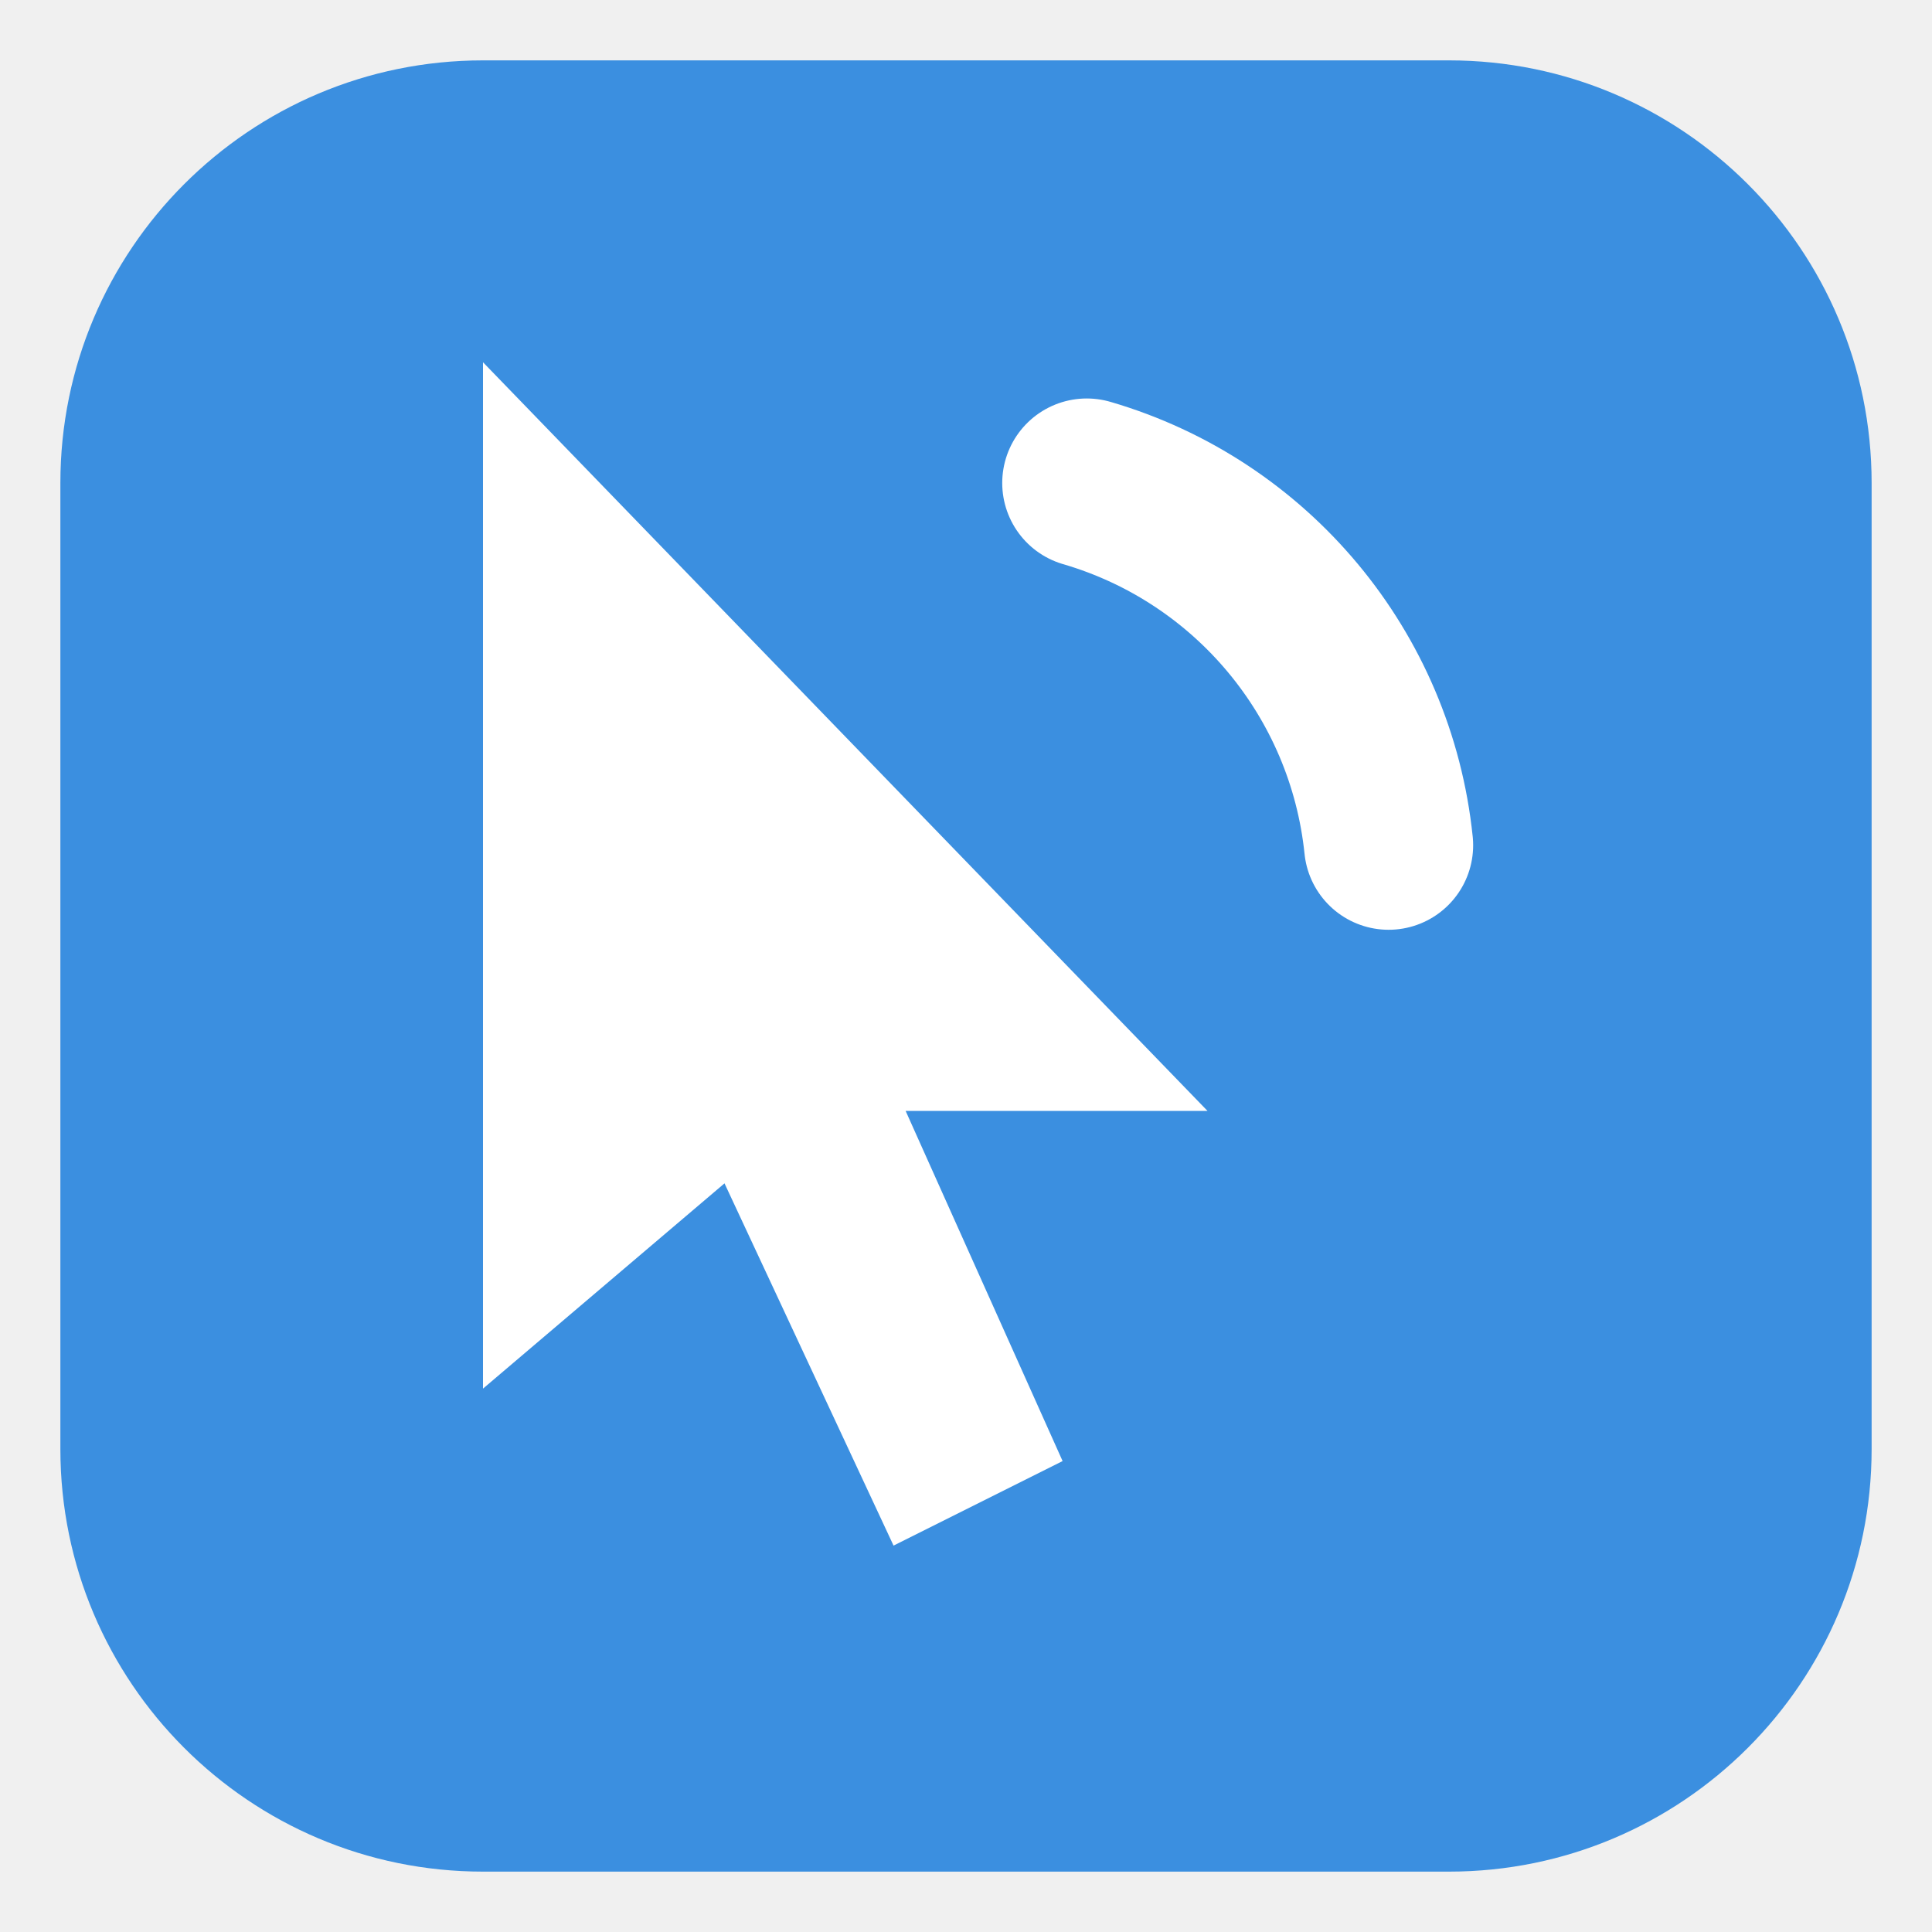
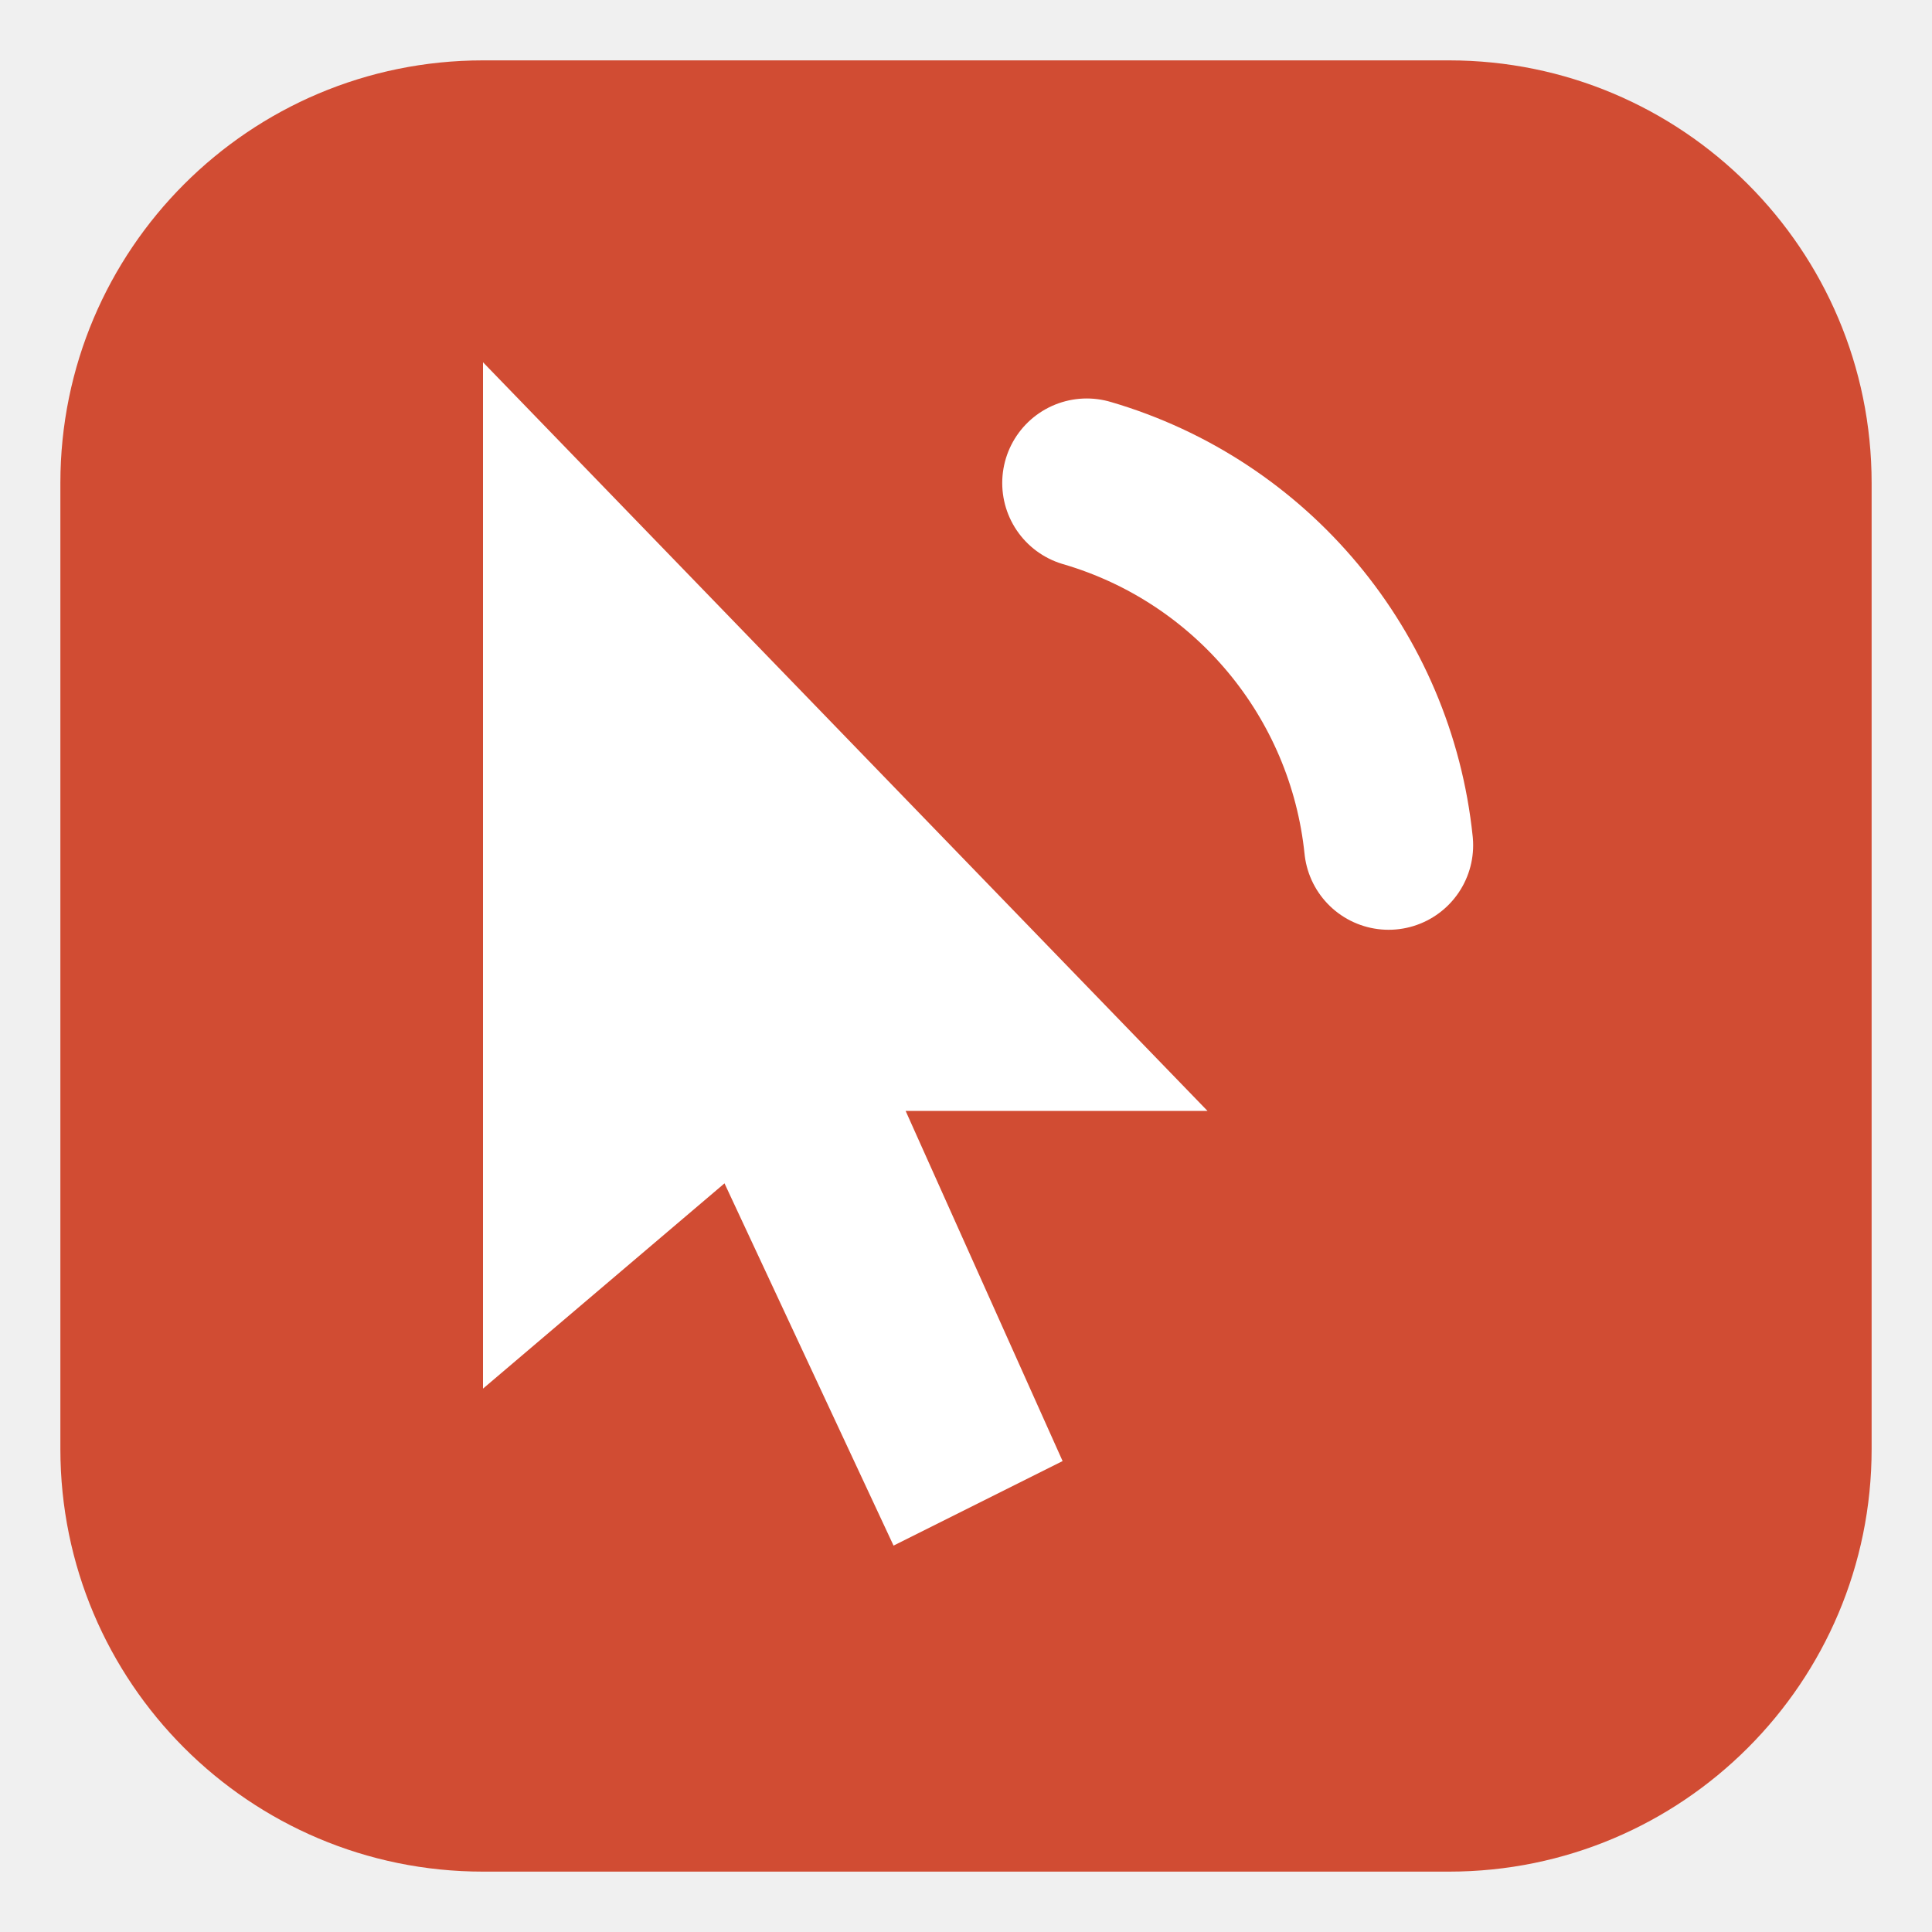
<svg xmlns="http://www.w3.org/2000/svg" viewBox="0 0 16 16">
-   <rect x="0.5" y="0.5" width="15" height="15" rx="3.5" fill="#3b8fe0" />
+   <rect x="0.5" y="0.5" width="15" height="15" rx="3.5" fill="#d14c33" />
  <path d="M4 3 L4 11.5 L6 9.8 L7.4 12.8 L8.8 12.1 L7.5 9.2 L10 9.2 Z" fill="#fff" />
  <path d="M9 4 A3.5 3.5 0 0 1 11.5 7" fill="none" stroke="#fff" stroke-width="1.4" stroke-linecap="round" />
</svg>
